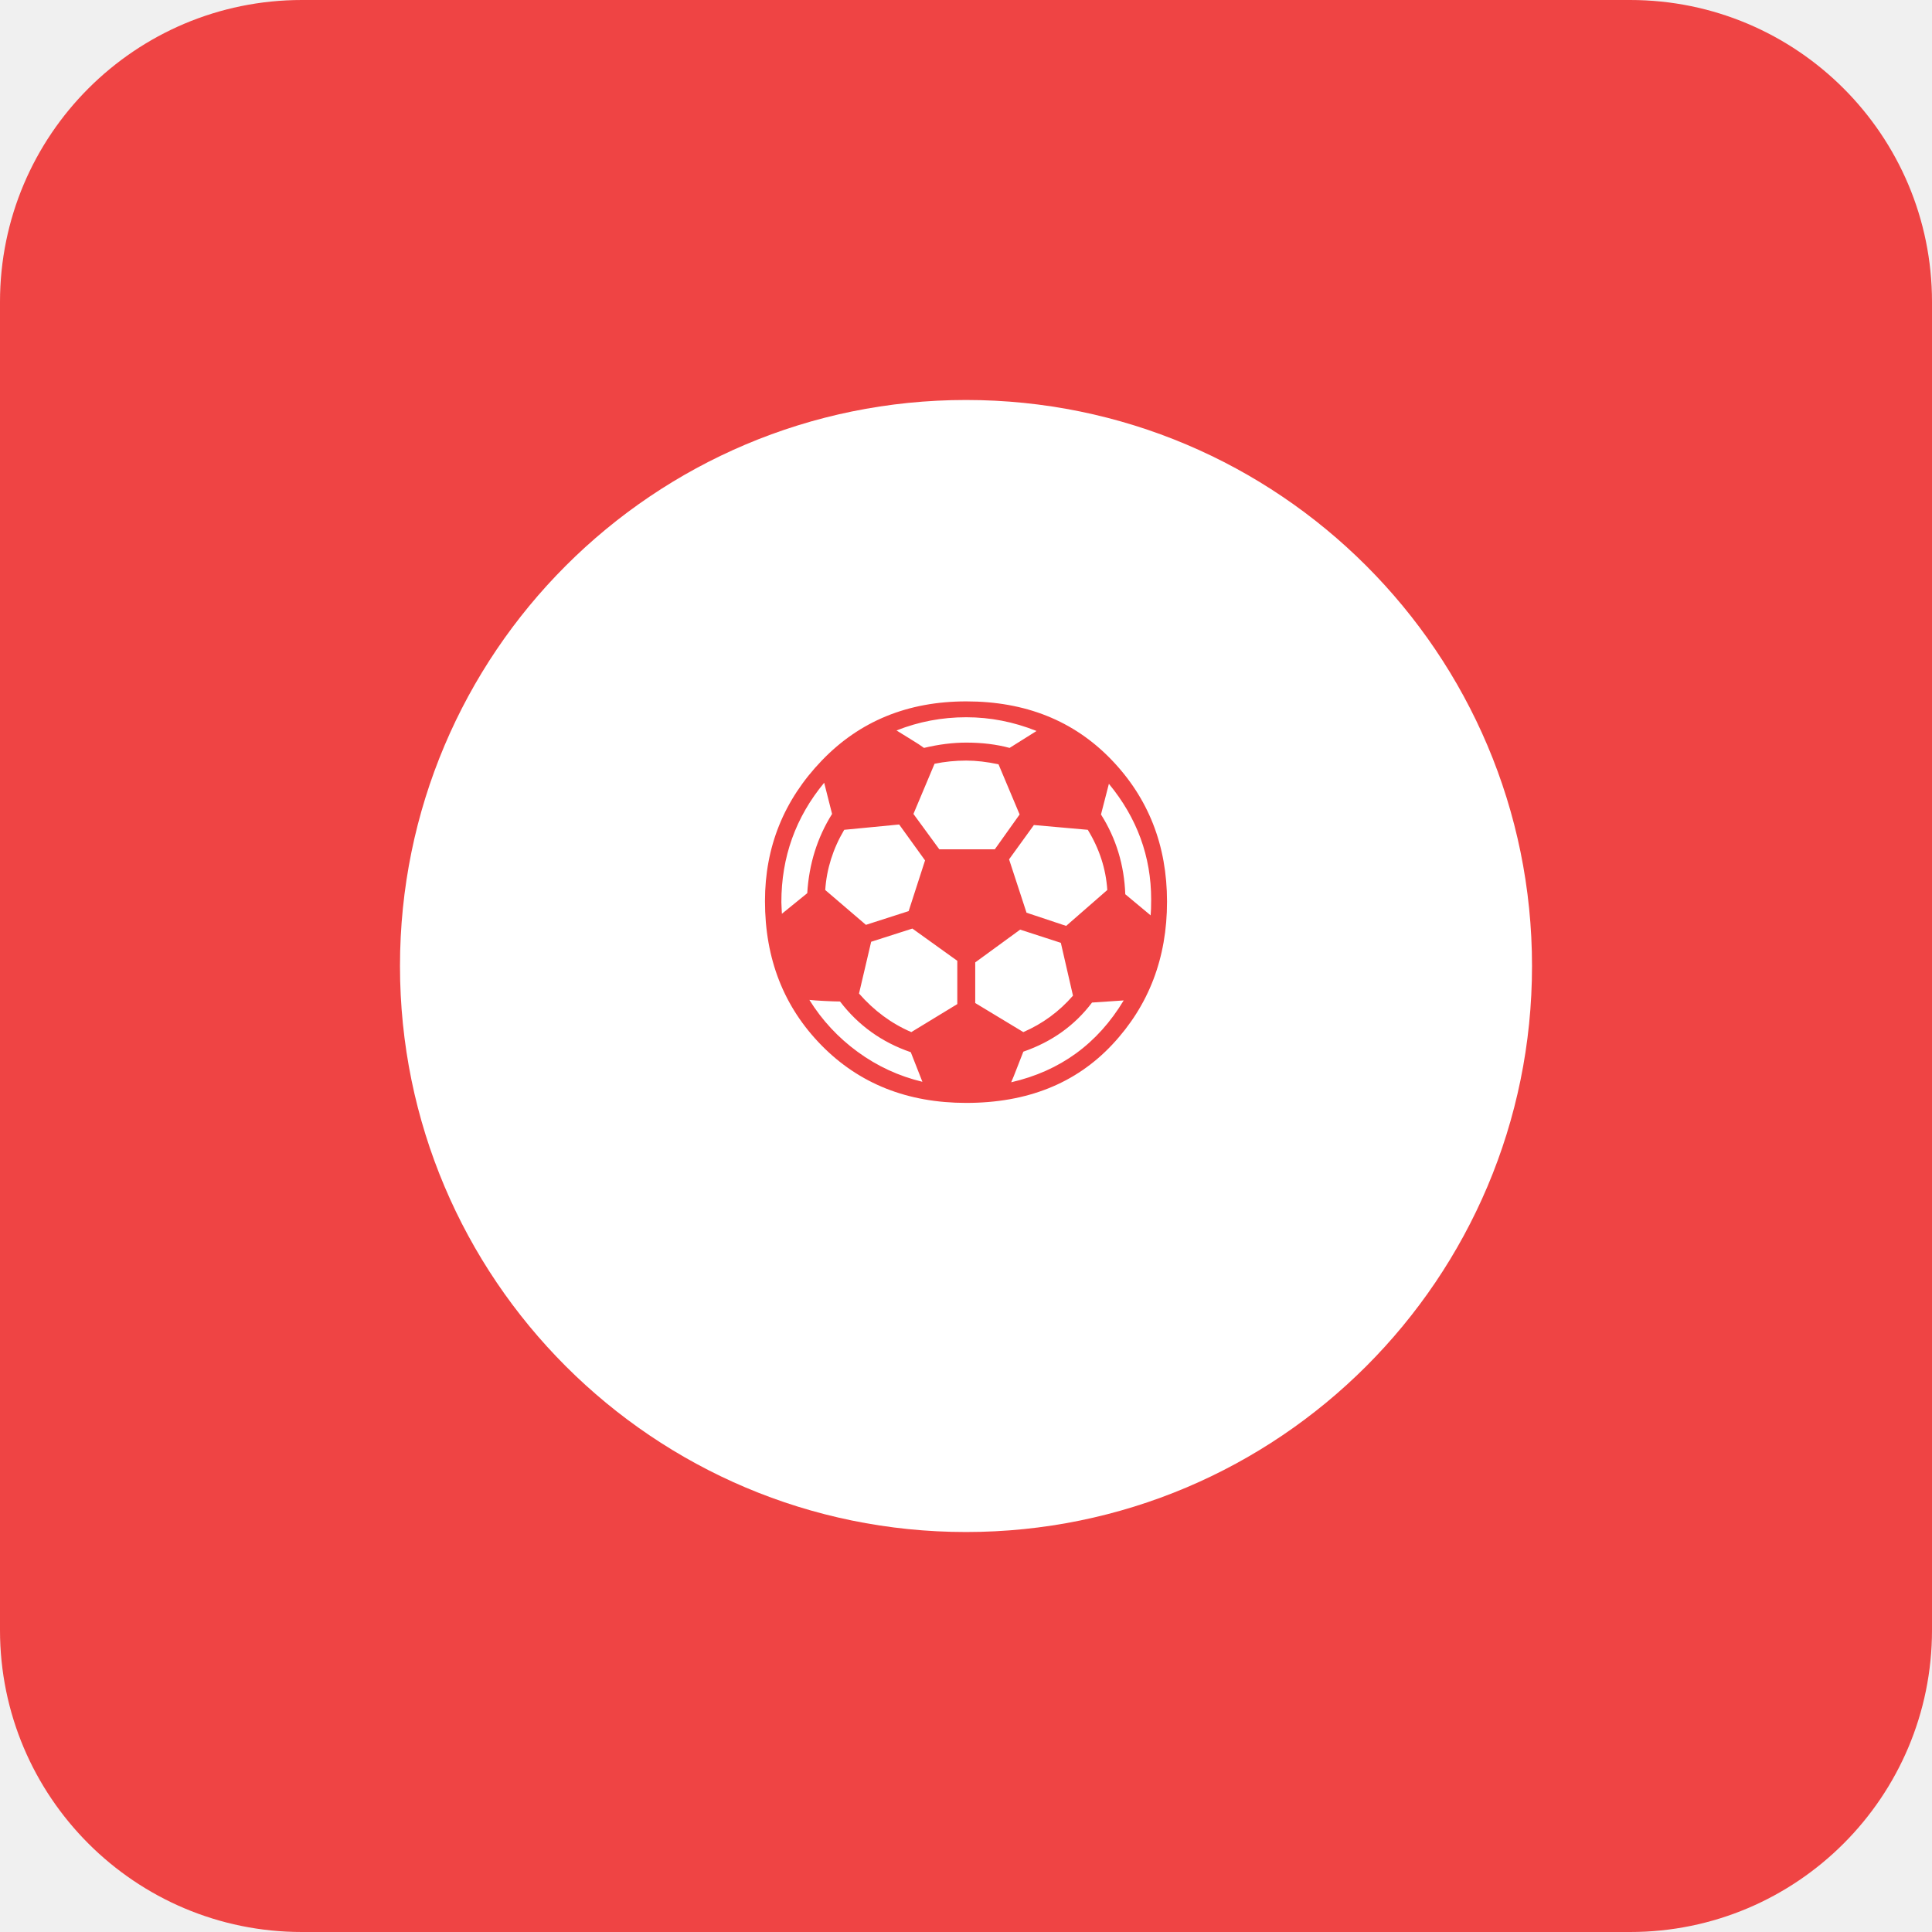
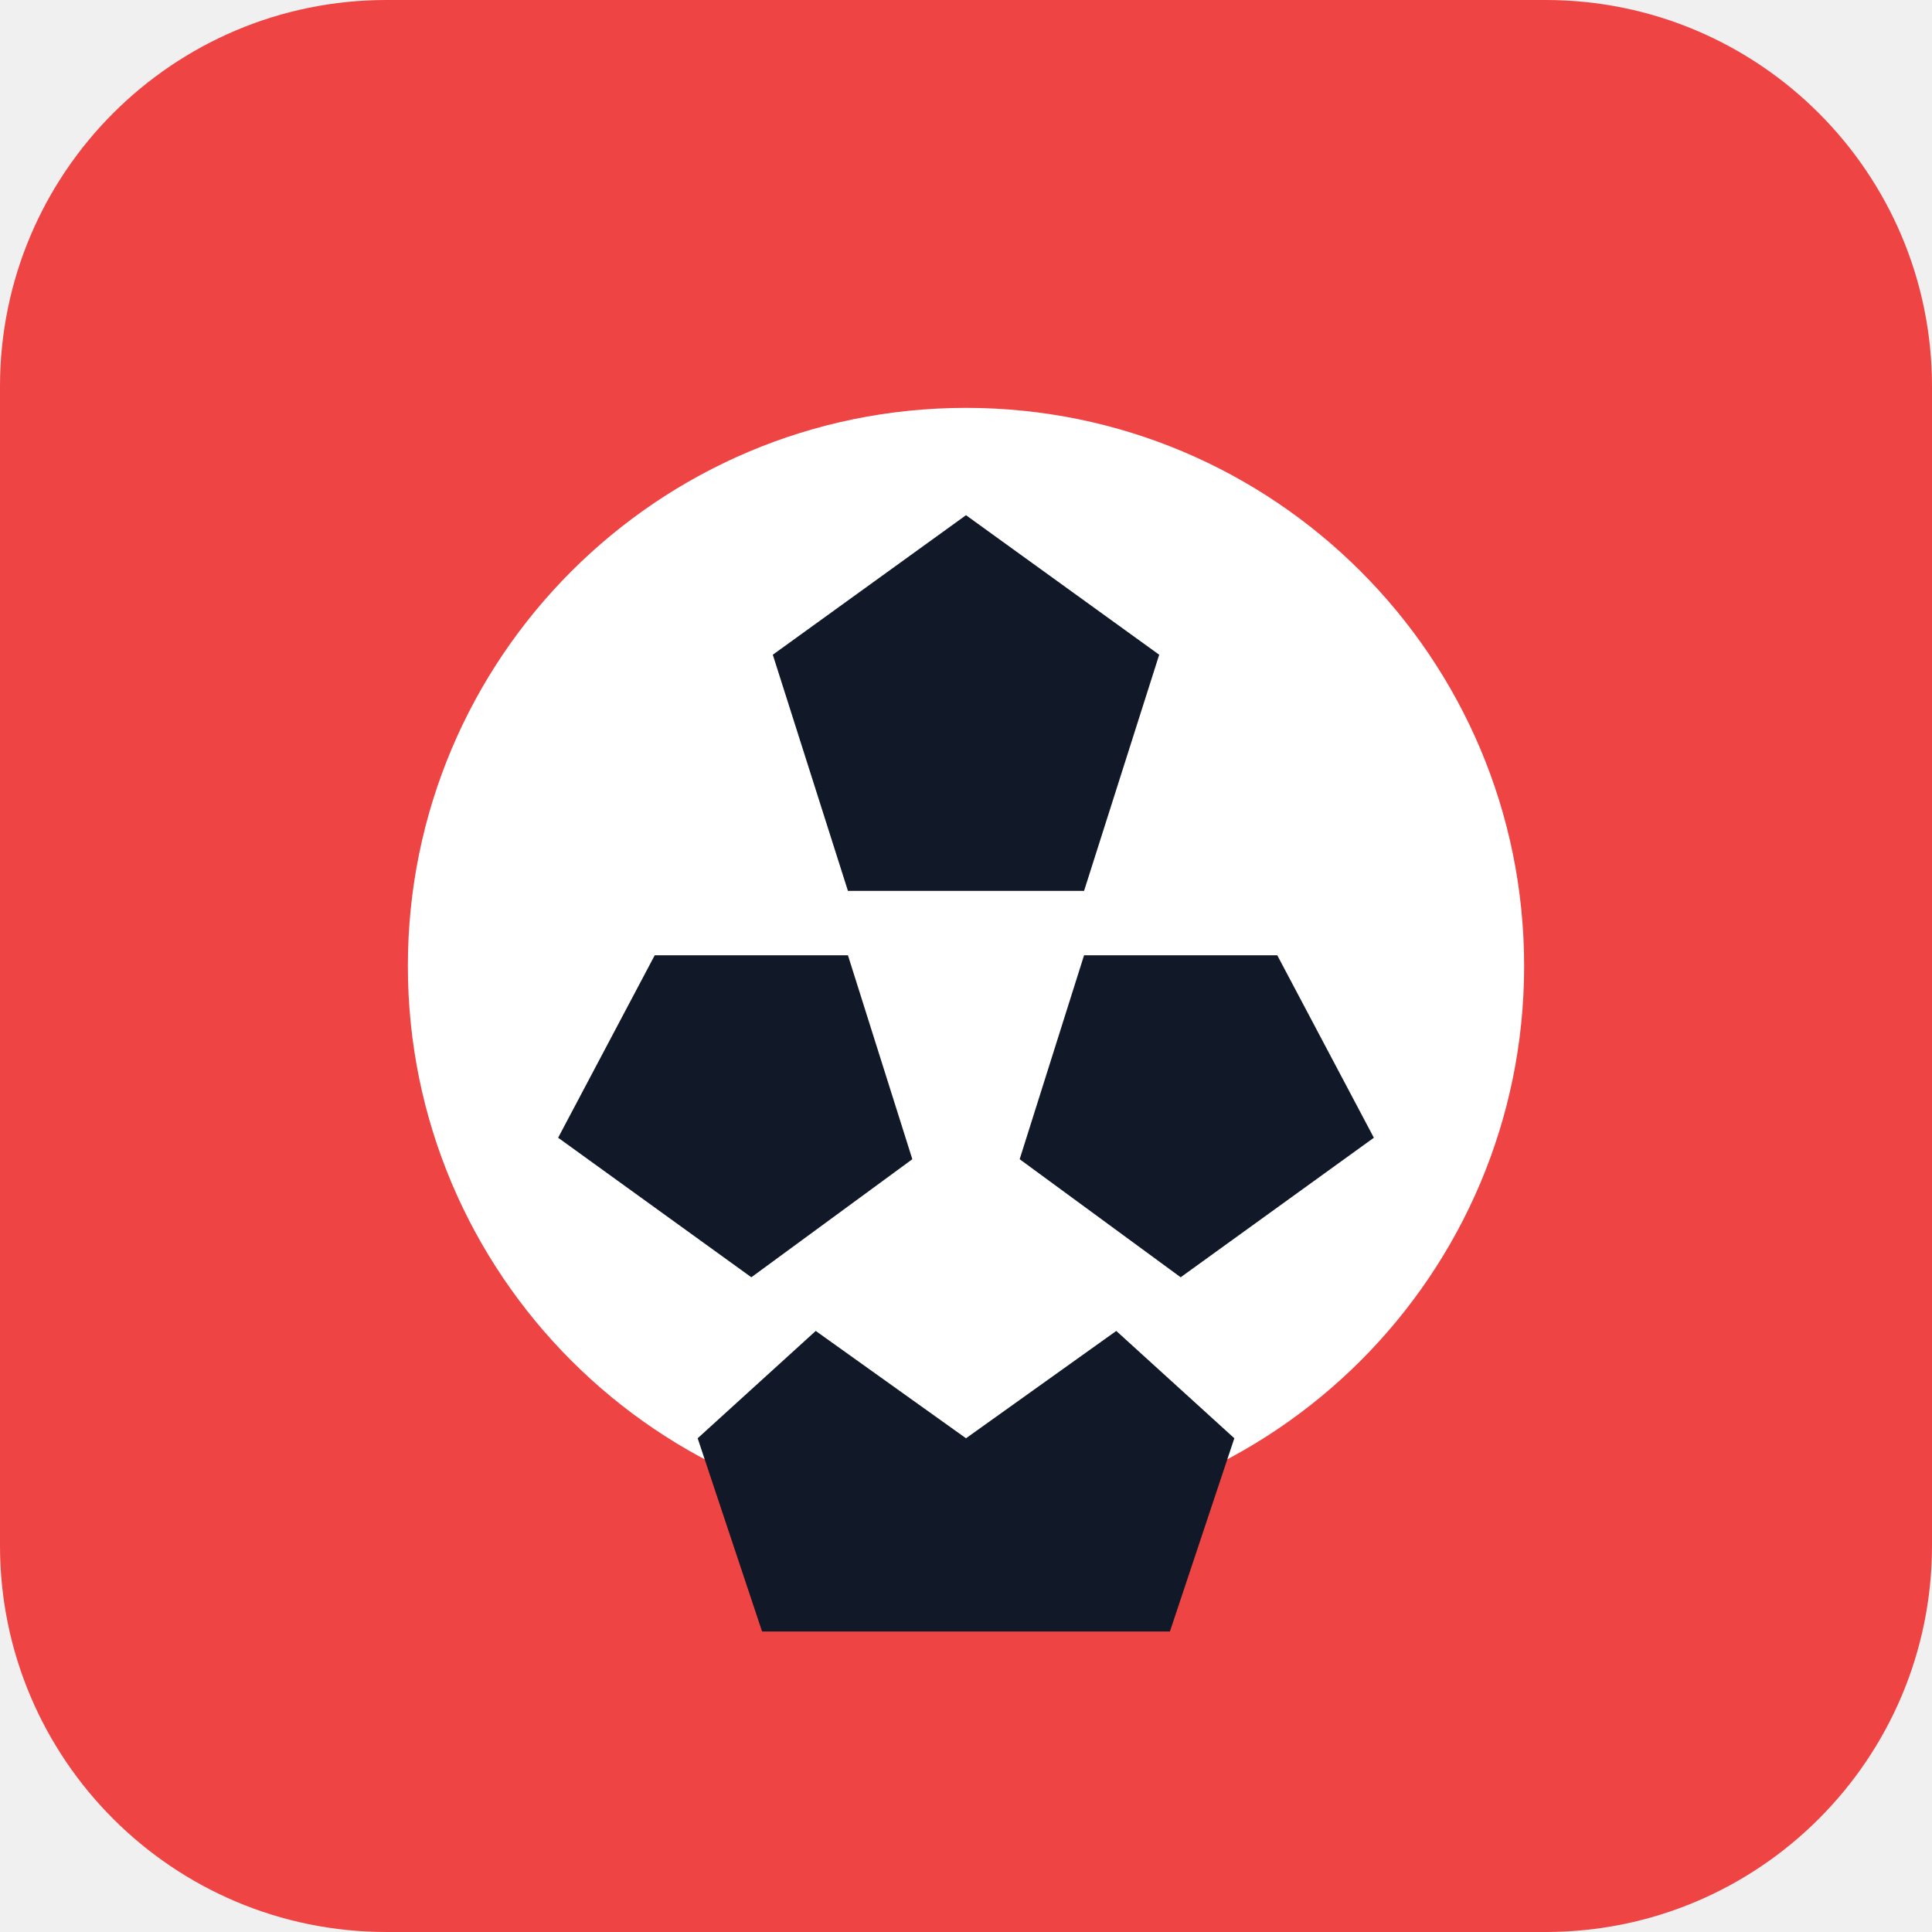
- <svg xmlns="http://www.w3.org/2000/svg" viewBox="0 0 512 512">
-   <rect width="512" height="512" rx="80" fill="#ef4444" />
-   <circle cx="256" cy="256" r="150" fill="white" />
-   <text x="256" y="285" font-size="140" text-anchor="middle" fill="#ef4444" font-family="Arial, Helvetica, sans-serif">⚽</text>
+ <svg xmlns="http://www.w3.org/2000/svg" viewBox="0 0 180 180">
+   <rect width="180" height="180" rx="36" fill="#ef4444" />
+   <circle cx="90" cy="90" r="52" fill="white" />
+   <path d="M90 48l18 13-7 22H79l-7-22 18-13zm-29 41h18l6 19-15 11-18-13 9-17zm58 0h-18l-6 19 15 11 18-13-9-17zm-43 35l14 10v18H71l-6-18 11-10zm28 0l11 10-6 18H90v-18l14-10z" fill="#111827" />
</svg>
